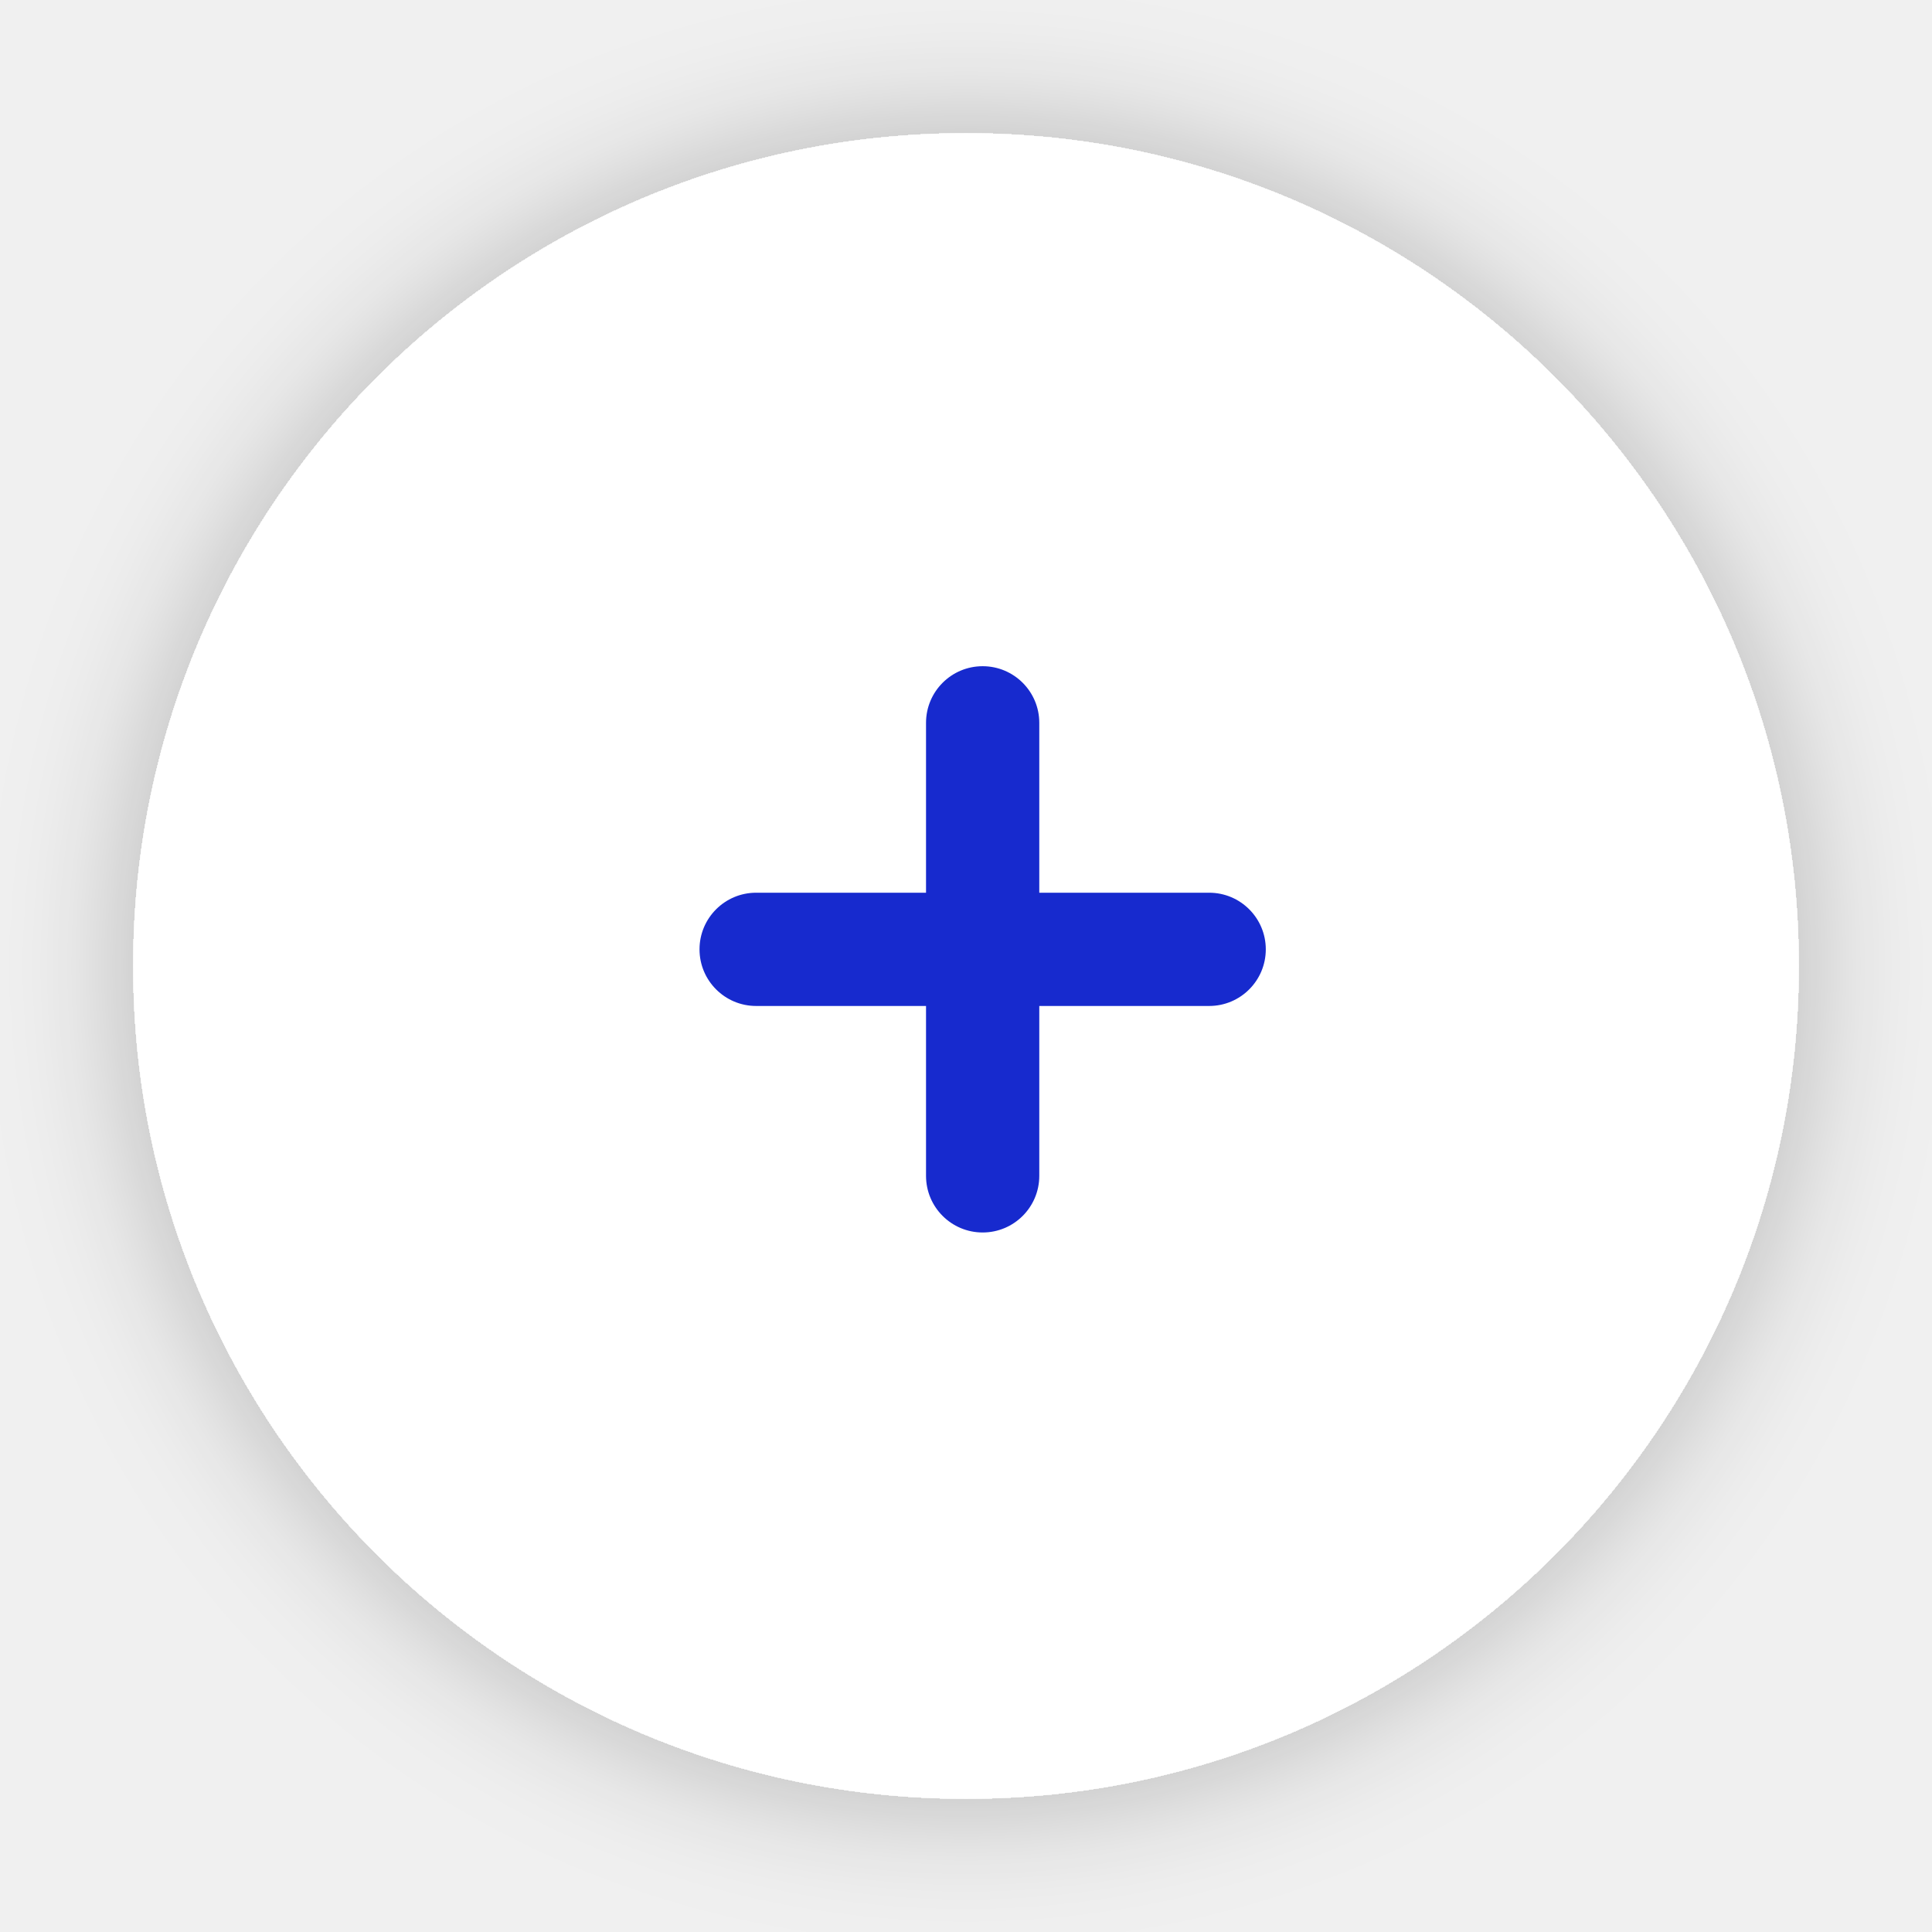
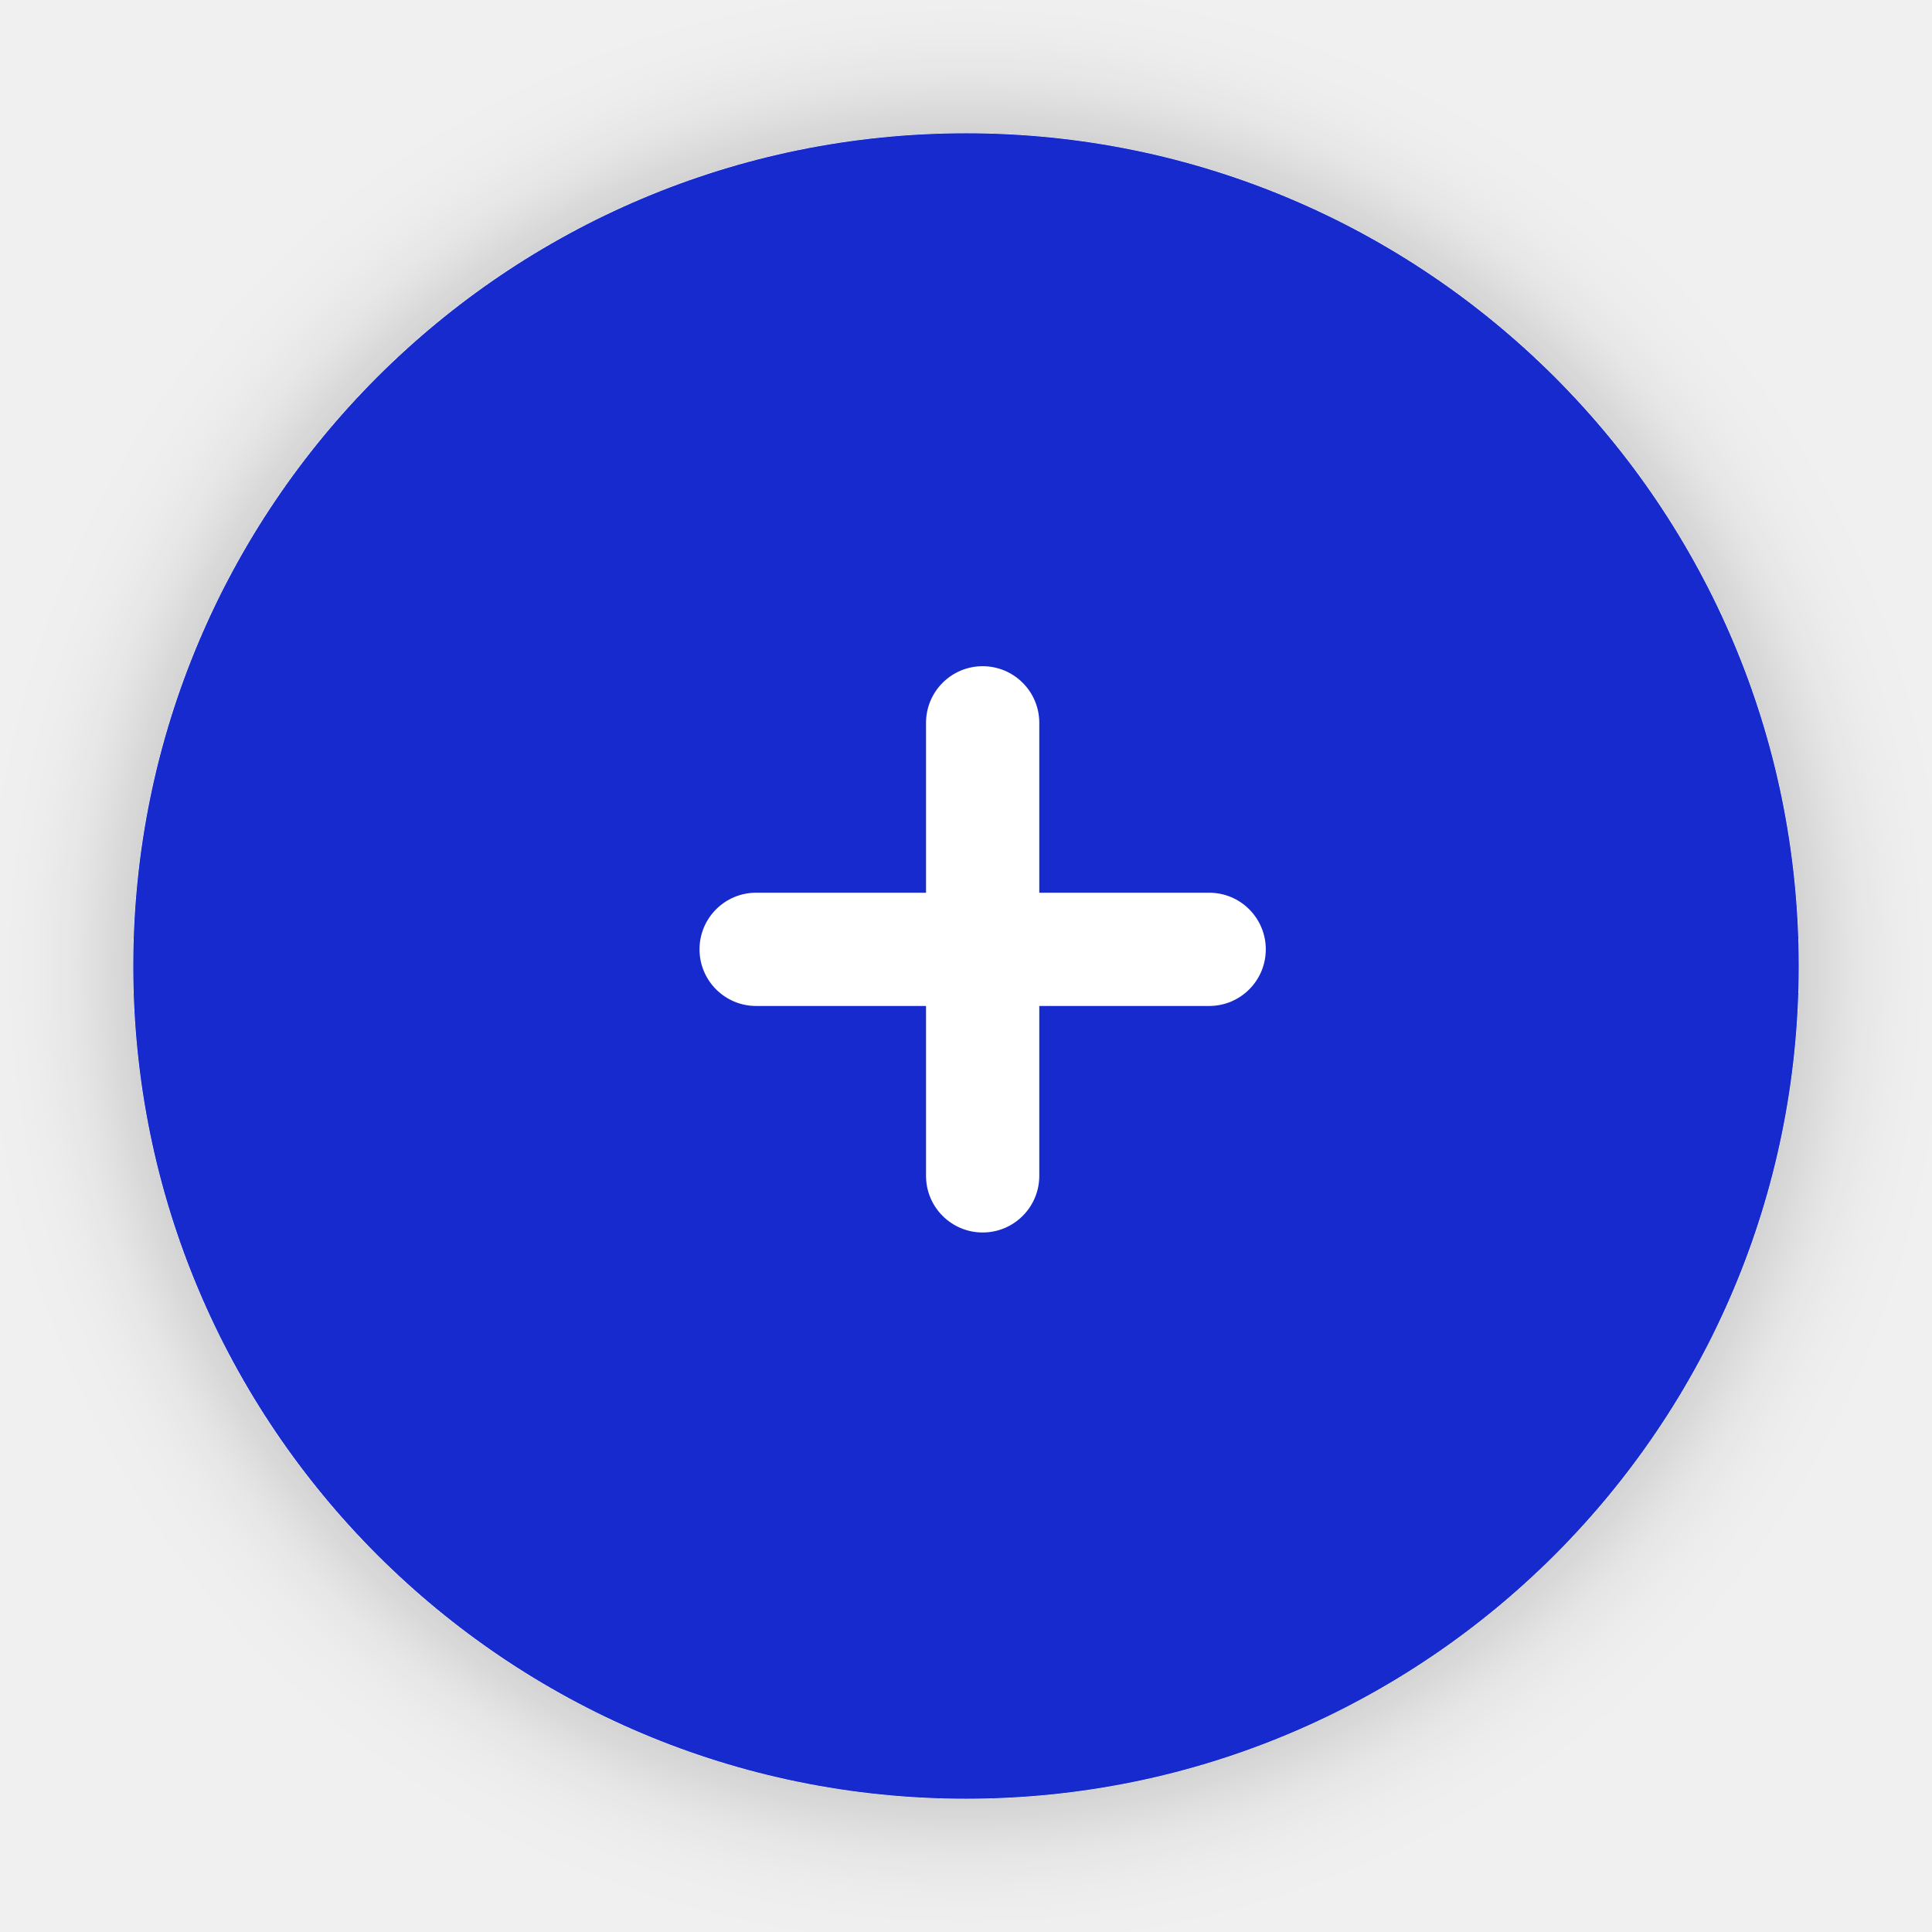
<svg xmlns="http://www.w3.org/2000/svg" width="58" height="58" viewBox="0 0 58 58" fill="none">
  <g filter="url(#filter0_d_0_1)">
-     <circle cx="29" cy="29" r="25" fill="white" />
+     <circle cx="29" cy="29" r="25" fill="#172ACE" />
  </g>
-   <path fill-rule="evenodd" clip-rule="evenodd" d="M29.5 20C30.439 20 31.2 20.761 31.2 21.7V26.8H36.3C37.239 26.8 38 27.561 38 28.5C38 29.439 37.239 30.2 36.3 30.2H31.2V35.3C31.2 36.239 30.439 37 29.5 37C28.561 37 27.8 36.239 27.8 35.3V30.2H22.7C21.761 30.2 21 29.439 21 28.5C21 27.561 21.761 26.8 22.7 26.8H27.8V21.7C27.8 20.761 28.561 20 29.5 20Z" fill="#172ACE" />
+   <path fill-rule="evenodd" clip-rule="evenodd" d="M29.5 20C30.439 20 31.2 20.761 31.2 21.7V26.8H36.3C37.239 26.8 38 27.561 38 28.5C38 29.439 37.239 30.2 36.3 30.2H31.2V35.3C31.2 36.239 30.439 37 29.5 37C28.561 37 27.8 36.239 27.8 35.3V30.2H22.7C21.761 30.2 21 29.439 21 28.5C21 27.561 21.761 26.8 22.7 26.8H27.8V21.7C27.8 20.761 28.561 20 29.5 20Z" fill="white" />
  <defs>
    <filter id="filter0_d_0_1" x="0" y="0" width="58" height="58" filterUnits="userSpaceOnUse" color-interpolation-filters="sRGB">
      <feFlood flood-opacity="0" result="BackgroundImageFix" />
      <feColorMatrix in="SourceAlpha" type="matrix" values="0 0 0 0 0 0 0 0 0 0 0 0 0 0 0 0 0 0 127 0" result="hardAlpha" />
      <feOffset />
      <feGaussianBlur stdDeviation="2" />
      <feComposite in2="hardAlpha" operator="out" />
      <feColorMatrix type="matrix" values="0 0 0 0 0 0 0 0 0 0 0 0 0 0 0 0 0 0 0.25 0" />
      <feBlend mode="normal" in2="BackgroundImageFix" result="effect1_dropShadow_0_1" />
      <feBlend mode="normal" in="SourceGraphic" in2="effect1_dropShadow_0_1" result="shape" />
    </filter>
  </defs>
</svg>
